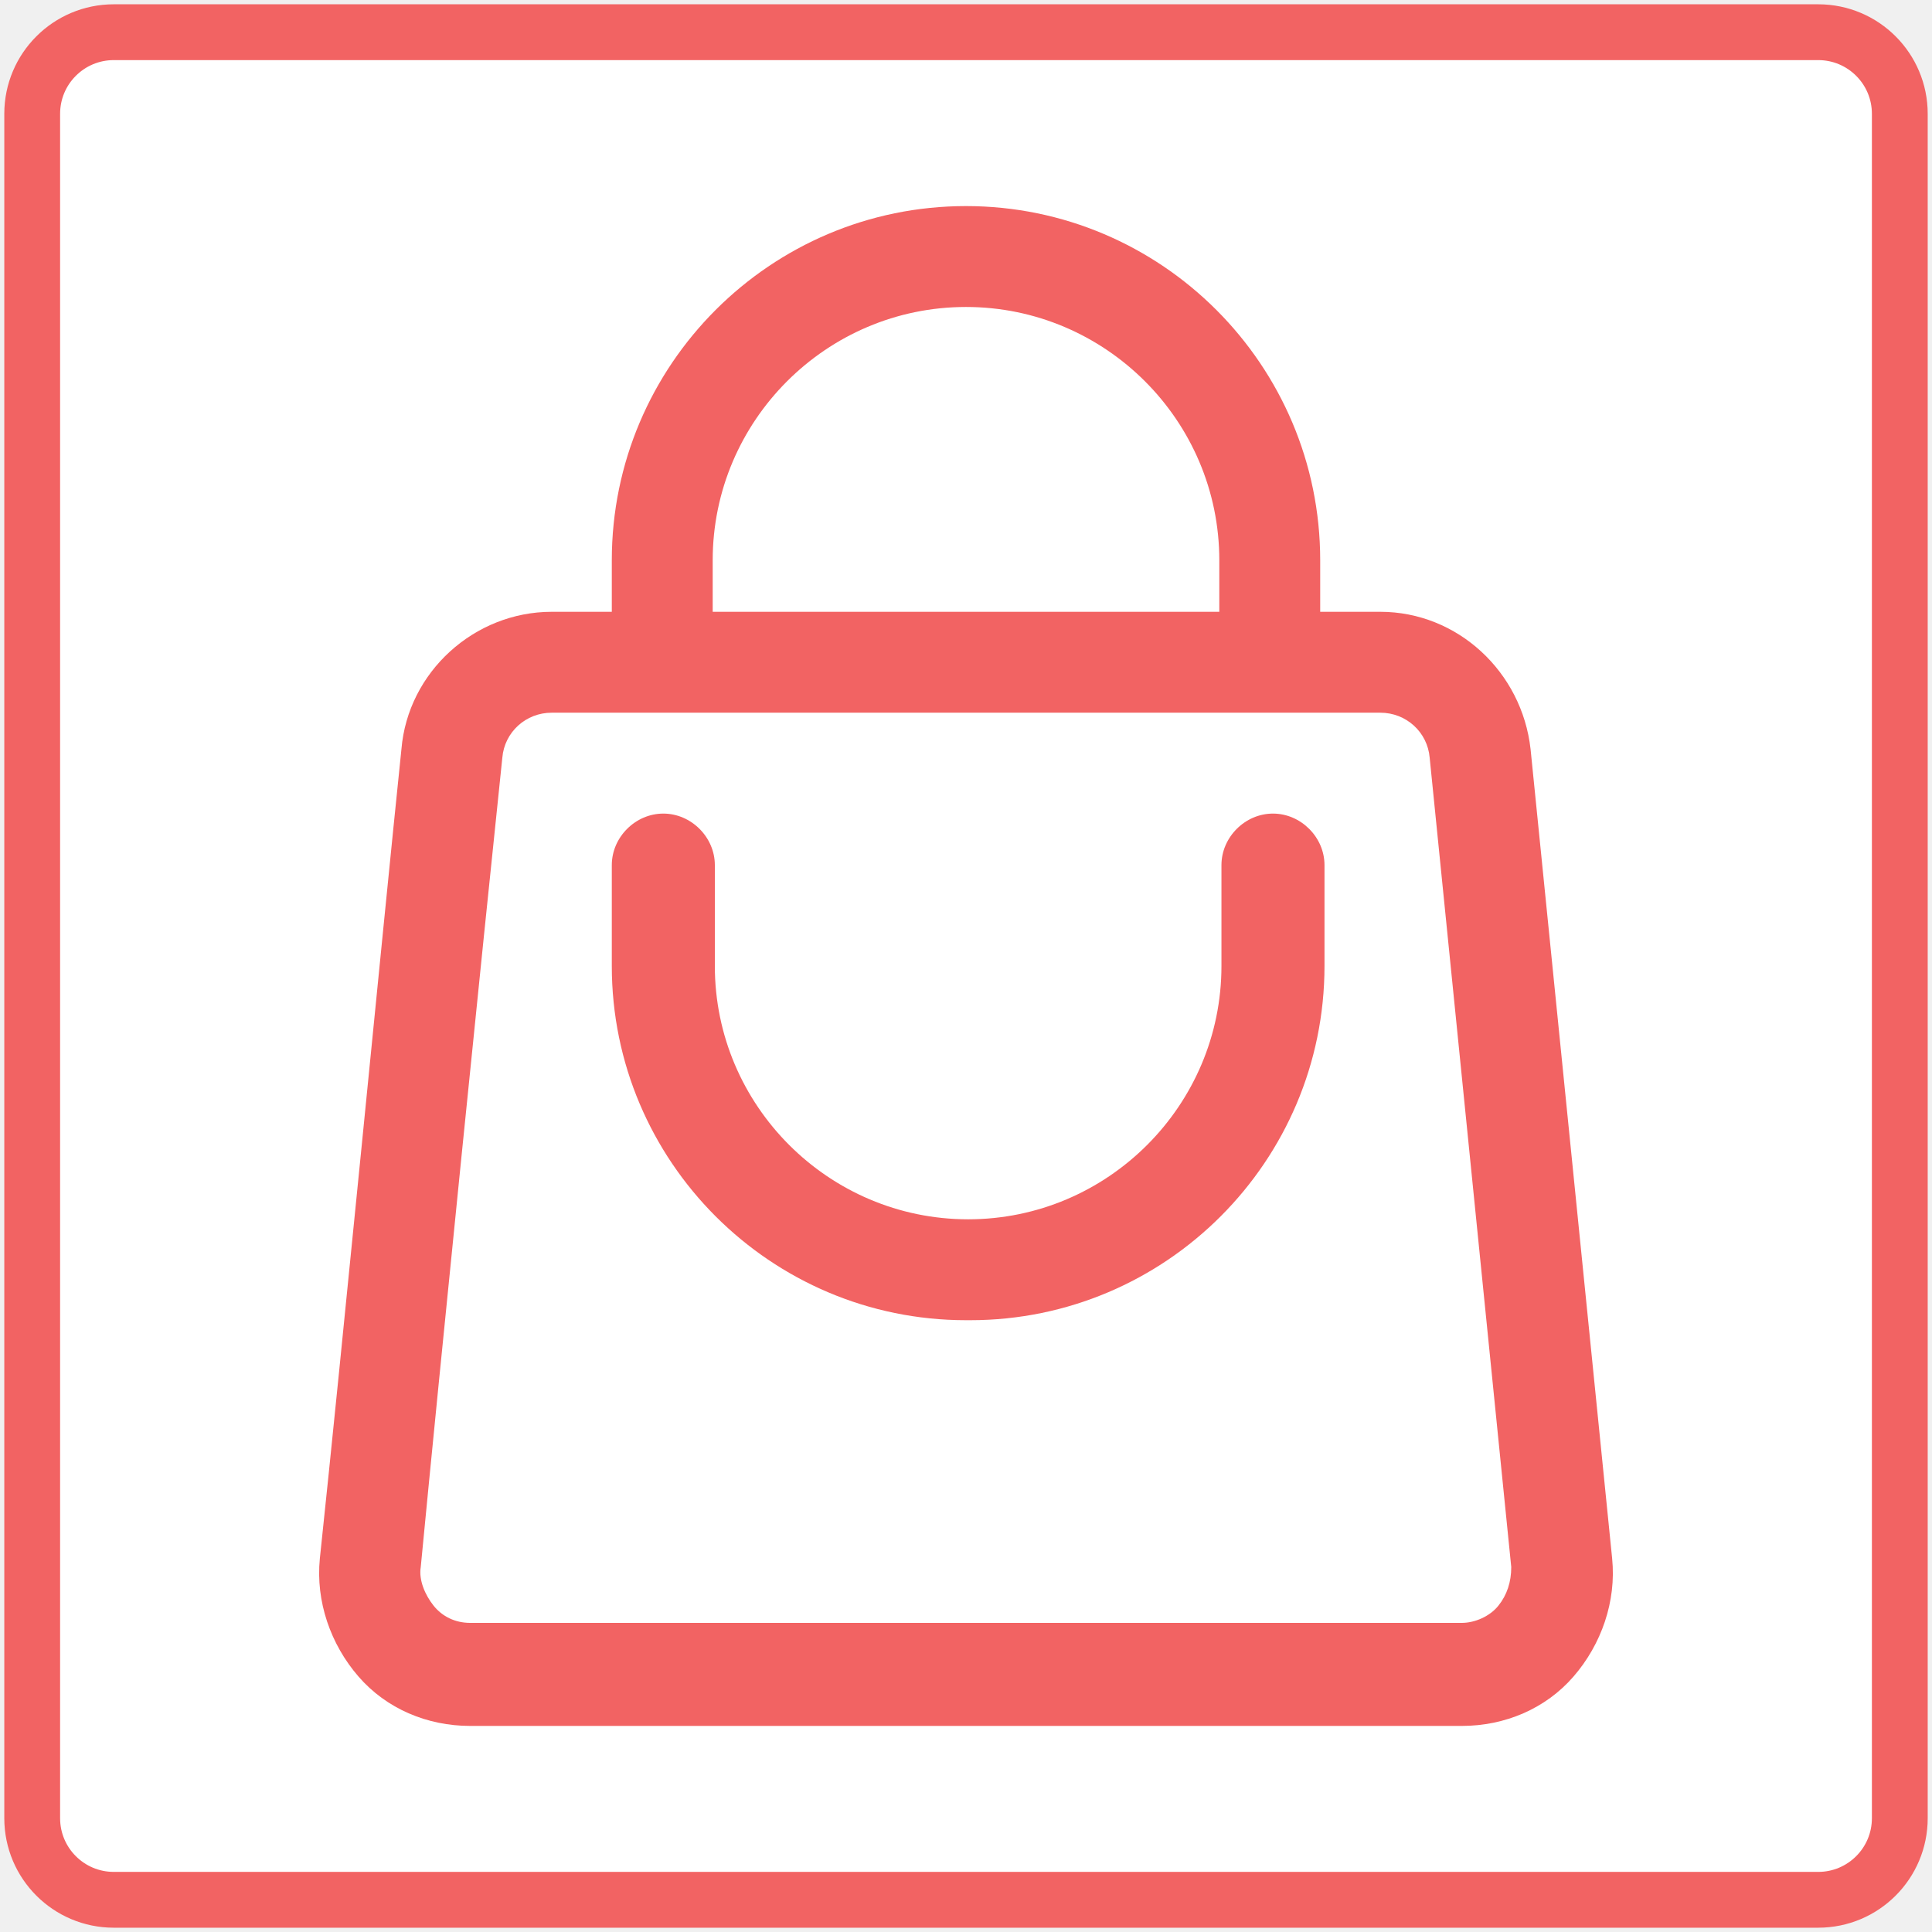
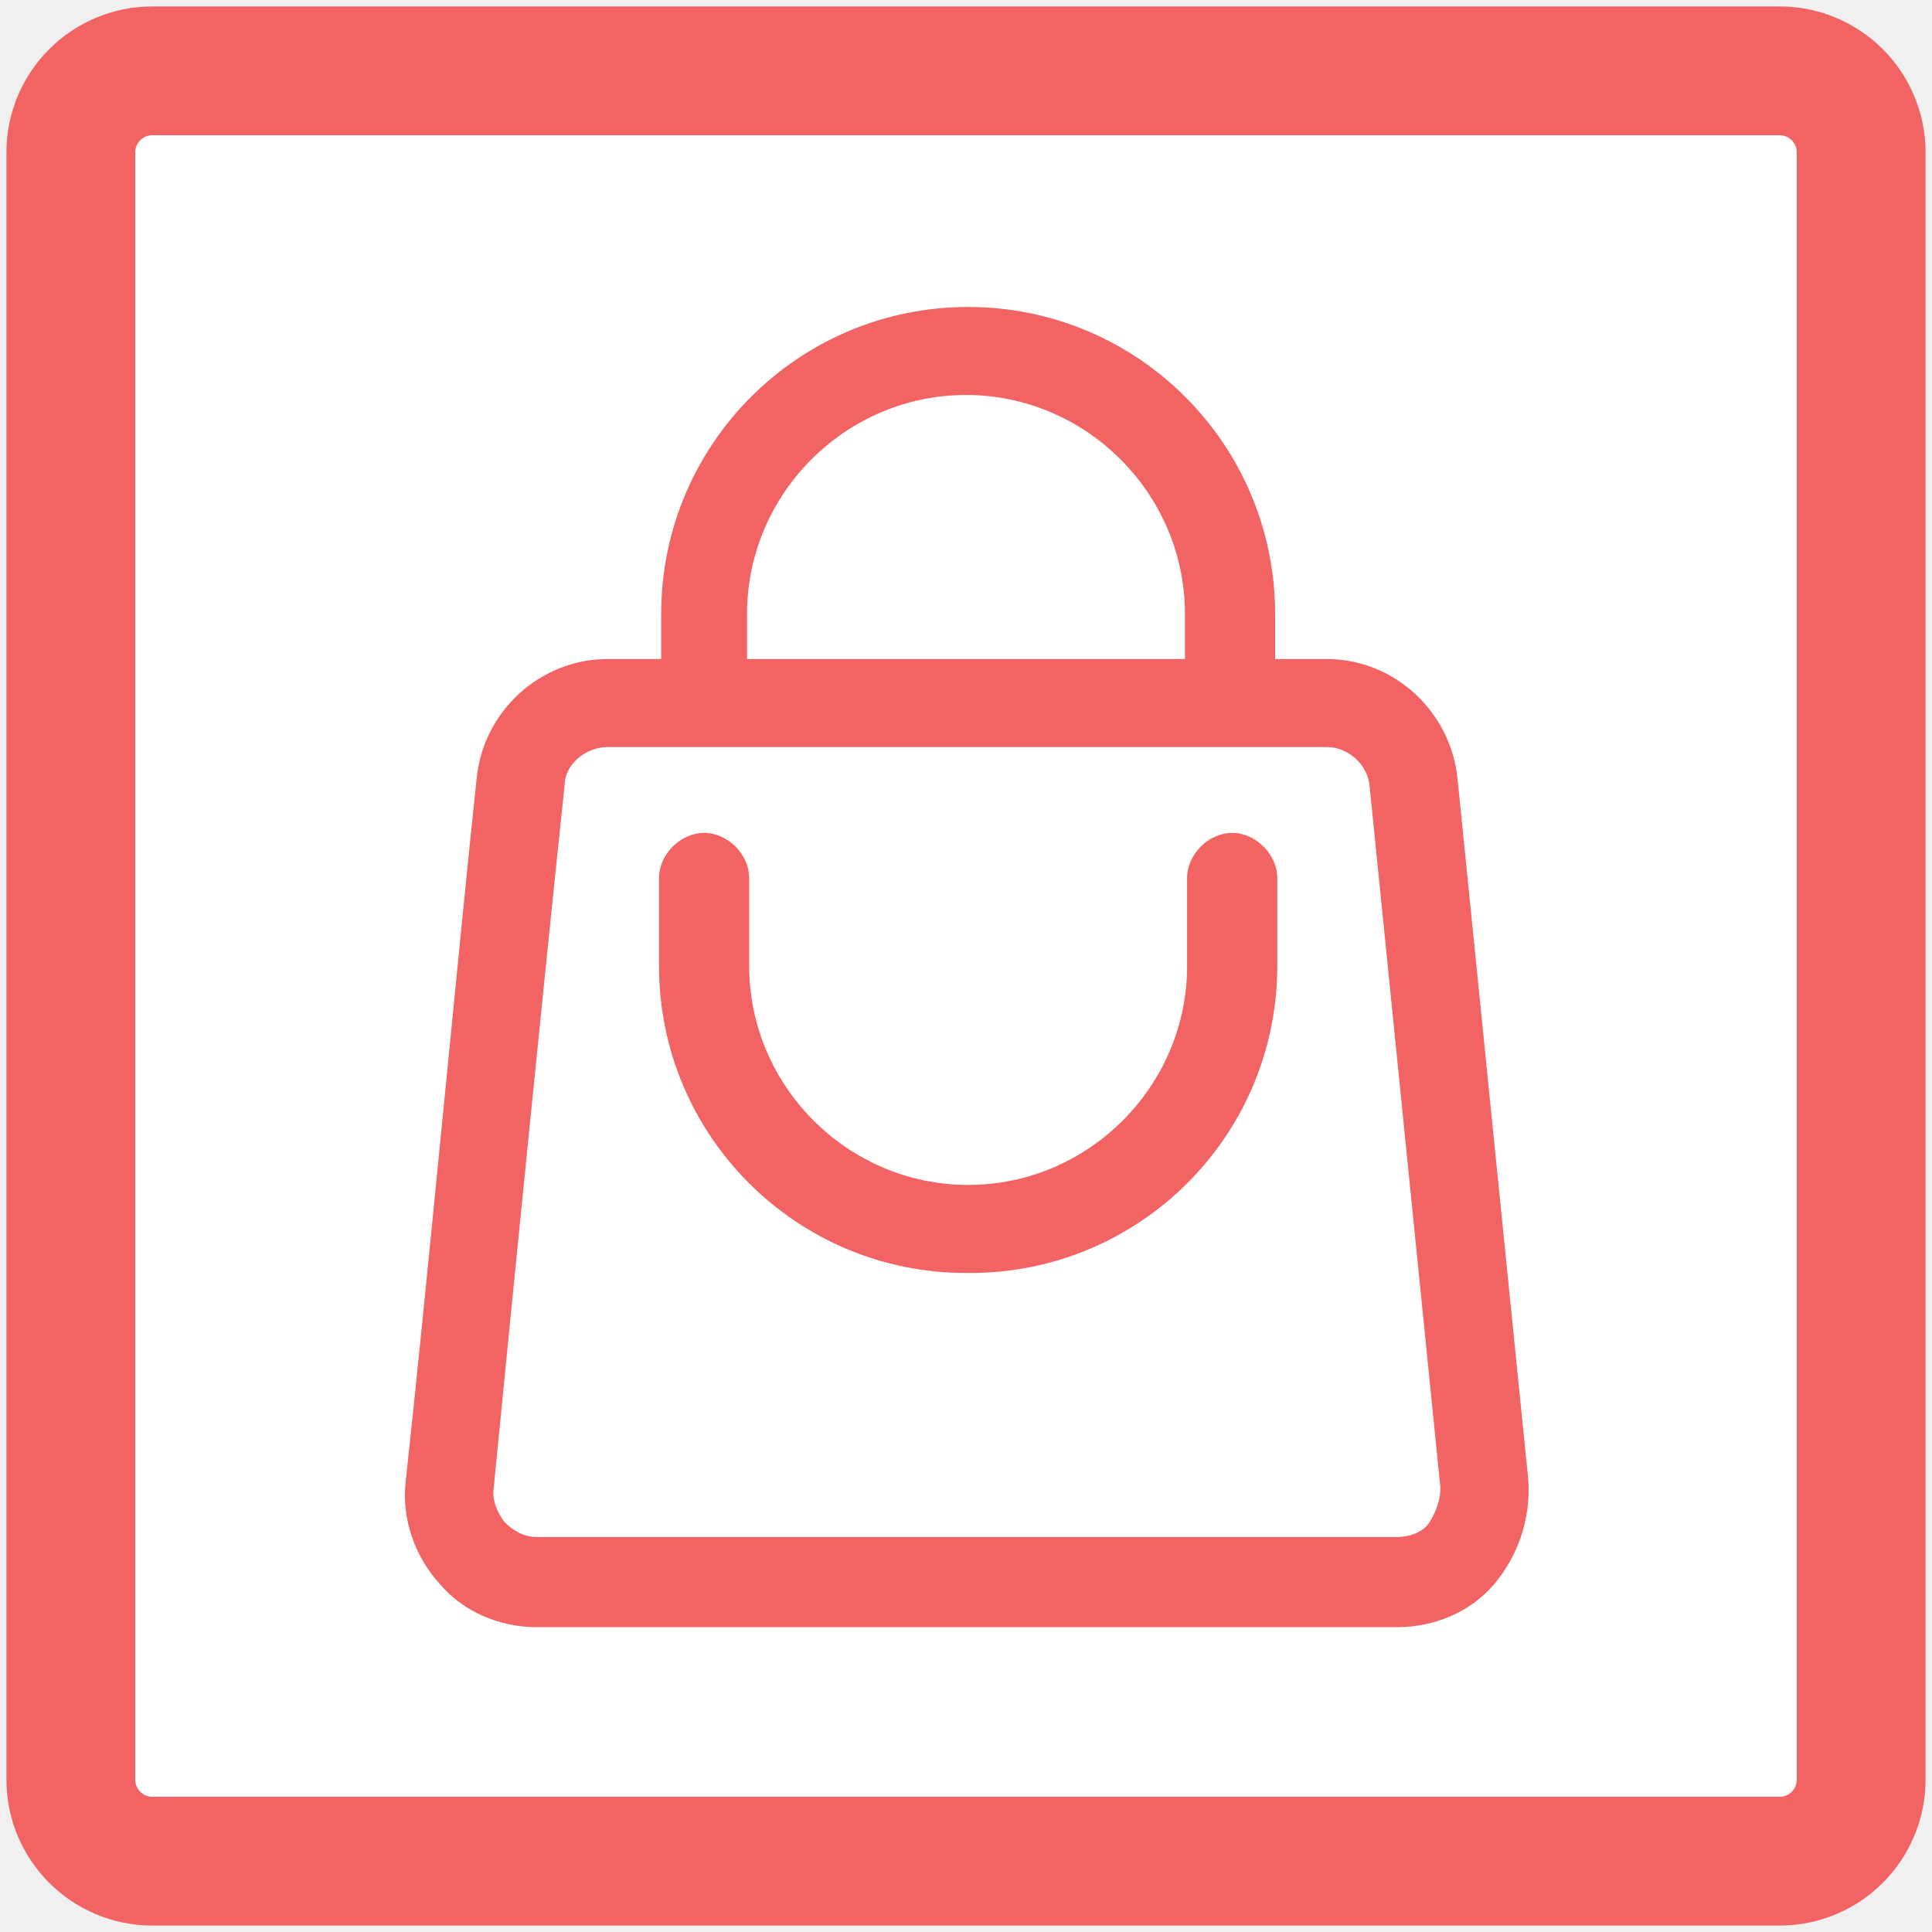
- <svg xmlns="http://www.w3.org/2000/svg" id="POI_x5F_Logo" version="1.1" viewBox="0 0 90 90">
+ <svg xmlns="http://www.w3.org/2000/svg" id="_图层_1" data-name="图层_1" version="1.1" viewBox="0 0 90 90">
  <defs>
    <style>
-       .st0 {
+       .st0, .st1 {
        stroke: #09d;
      }

-       .st0, .st1, .st2, .st3, .st4, .st5, .st6, .st7, .st8, .st9 {
+       .st0, .st1, .st2, .st3, .st4, .st5, .st6, .st7, .st8, .st9, .st10, .st11 {
        stroke-miterlimit: 10;
      }

-       .st0, .st2, .st3, .st4, .st6, .st7, .st8, .st9 {
+       .st0, .st3, .st4, .st5, .st7, .st8, .st9, .st11 {
        fill: none;
-         stroke-width: 2.6px;
+         stroke-width: 6px;
      }

      .st1 {
+         fill: #09d;
+         stroke-width: .5px;
+       }
+ 
+       .st2 {
        stroke: #fff;
        stroke-width: .4px;
      }

-       .st1, .st10 {
+       .st2, .st12 {
        fill-rule: evenodd;
      }

-       .st1, .st5 {
+       .st2, .st6 {
        fill: #ee9f3e;
      }

-       .st2 {
+       .st3 {
        stroke: #947262;
      }

-       .st3 {
+       .st4 {
        stroke: #f26363;
      }

-       .st10 {
+       .st12 {
        fill: #f26363;
      }

-       .st11 {
-         fill: #09d;
-       }
- 
-       .st4 {
+       .st5 {
        stroke: #008c72;
      }

-       .st12 {
+       .st13 {
        fill: #fff;
      }

-       .st5 {
+       .st6 {
        stroke-width: 1.6px;
      }

-       .st5, .st6 {
+       .st6, .st7 {
        stroke: #ee9f3e;
      }

-       .st13 {
+       .st14 {
        fill: #919151;
      }

-       .st14 {
+       .st15 {
        fill: #d93baf;
      }

-       .st15 {
+       .st16 {
        fill: #a7a7ad;
-       }
- 
-       .st7 {
-         stroke: #d93baf;
      }

      .st8 {
        stroke: #a7a7ad;
      }

      .st9 {
+         stroke: #d93baf;
+       }
+ 
+       .st10 {
+         stroke: #000;
+       }
+ 
+       .st11 {
        stroke: #919151;
      }

-       .st16 {
+       .st17 {
        fill: #008c72;
      }

-       .st17 {
+       .st18 {
        display: none;
      }

-       .st18 {
+       .st19 {
        fill: #947262;
      }
    </style>
  </defs>
-   <g id="Background">
-     <rect class="st12" x="1.5" y="1.5" width="87" height="87" rx="3.8" ry="3.8" />
-   </g>
-   <g id="Water" class="st17">
-     <rect class="st0" x="1.5" y="1.5" width="87" height="87" rx="3.8" ry="3.8" />
-     <g>
-       <path class="st11" d="M45,59.3c8.6,0,15.7-7,15.7-15.7s-12.4-28.2-13.8-30.4l-1.9-2.8-1.9,2.8c-1.4,2.1-13.8,21-13.8,30.4s7,15.7,15.7,15.7ZM45,18.7c4.3,6.8,11.2,19.2,11.2,25s-5,11.2-11.2,11.2-11.2-5-11.2-11.2,6.9-18.1,11.2-25Z" />
-       <path class="st11" d="M71.3,64.1c-2.2-1.2-4.7-2.5-9.5-2.5s-7.3,1.3-9.5,2.5c-2,1.1-3.7,2-7.3,2s-5.4-.9-7.3-2c-2.2-1.2-4.7-2.5-9.5-2.5s-7.3,1.3-9.5,2.5c-2,1.1-3.7,2-7.3,2v4.5c4.8,0,7.3-1.3,9.5-2.5,2-1.1,3.7-2,7.3-2s5.4.9,7.3,2c2.2,1.2,4.7,2.5,9.5,2.5s7.3-1.3,9.5-2.5c2-1.1,3.7-2,7.3-2s5.4.9,7.3,2c2.2,1.2,4.7,2.5,9.5,2.5v-4.5c-3.6,0-5.4-.9-7.3-2Z" />
-       <path class="st11" d="M61.8,70.5c-4.8,0-7.3,1.3-9.5,2.5-2,1.1-3.7,2-7.3,2s-5.4-.9-7.3-2c-2.2-1.2-4.7-2.5-9.5-2.5s-7.3,1.3-9.5,2.5c-2,1.1-3.7,2-7.3,2v4.5c4.8,0,7.3-1.3,9.5-2.5,2-1.1,3.7-2,7.3-2s5.4.9,7.3,2c2.2,1.2,4.7,2.5,9.5,2.5s7.3-1.3,9.5-2.5c2-1.1,3.7-2,7.3-2s5.4.9,7.3,2c2.2,1.2,4.7,2.5,9.5,2.5v-4.5c-3.6,0-5.4-.9-7.3-2-2.2-1.2-4.7-2.5-9.5-2.5Z" />
+   <g id="POI_x5F_Logo">
+     <g id="Background">
+       <rect class="st13" x="1.5" y="1.5" width="87" height="87" rx="3.8" ry="3.8" />
+     </g>
+     <g id="Water" class="st18">
+       <rect class="st0" x="3.3" y="3.3" width="83.4" height="83.4" rx="3.8" ry="3.8" />
+       <g>
+         <path class="st1" d="M45,57.5c7.5,0,13.7-6.1,13.7-13.7s-10.8-24.6-12-26.5l-1.7-2.4-1.7,2.4c-1.2,1.8-12,18.3-12,26.5s6.1,13.7,13.7,13.7ZM45,22.1c3.7,5.9,9.8,16.7,9.8,21.8s-4.4,9.8-9.8,9.8-9.8-4.4-9.8-9.8,6-15.8,9.8-21.8Z" />
+         <path class="st1" d="M67.9,61.7c-1.9-1-4.1-2.2-8.3-2.2s-6.4,1.1-8.3,2.2c-1.7,1-3.2,1.7-6.4,1.7s-4.7-.8-6.4-1.7c-1.9-1-4.1-2.2-8.3-2.2s-6.4,1.1-8.3,2.2c-1.7,1-3.2,1.7-6.4,1.7v3.9c4.2,0,6.4-1.1,8.3-2.2,1.7-1,3.2-1.7,6.4-1.7s4.7.8,6.4,1.7c1.9,1,4.1,2.2,8.3,2.2s6.4-1.1,8.3-2.2c1.7-1,3.2-1.7,6.4-1.7s4.7.8,6.4,1.7c1.9,1,4.1,2.2,8.3,2.2v-3.9c-3.1,0-4.7-.8-6.4-1.7Z" />
+         <path class="st1" d="M59.6,67.3c-4.2,0-6.4,1.1-8.3,2.2-1.7,1-3.2,1.7-6.4,1.7s-4.7-.8-6.4-1.7c-1.9-1-4.1-2.2-8.3-2.2s-6.4,1.1-8.3,2.2c-1.7,1-3.2,1.7-6.4,1.7v3.9c4.2,0,6.4-1.1,8.3-2.2,1.7-1,3.2-1.7,6.4-1.7s4.7.8,6.4,1.7c1.9,1,4.1,2.2,8.3,2.2s6.4-1.1,8.3-2.2c1.7-1,3.2-1.7,6.4-1.7s4.7.8,6.4,1.7c1.9,1,4.1,2.2,8.3,2.2v-3.9c-3.1,0-4.7-.8-6.4-1.7-1.9-1-4.1-2.2-8.3-2.2Z" />
+       </g>
+     </g>
+     <g id="Transportation" class="st18">
+       <rect class="st7" x="3.3" y="3.3" width="83.4" height="83.4" rx="3.8" ry="3.8" />
+       <g>
+         <path class="st2" d="M64.6,47c-.3,0-.9,0-1.4.2-1.2.3-2.4.5-3.4,1.1-1,.5-1.7,1.4-2.3,2.9-.2.5,0,1,0,1.3s.3.3.5.2l7.1-1.5c.7-.2.8-.6.9-1.1,0-.7,0-1.6-.3-2.2-.3-.7-.7-.8-1.2-.8h0ZM64.6,45.1c.9,0,1.6.3,2.1.7s.8,1,1,1.5c.2.7.4,1.8.3,2.9,0,.5-.2,1.1-.6,1.7-.3.5-1,.9-1.7,1l-7.1,1.5c-1,.3-2.1-.3-2.5-1.1s-.5-1.8-.2-2.8c.6-1.8,1.8-3.1,3.1-3.8,1.3-.8,2.7-1,3.9-1.3h0c.7,0,1.2-.2,1.7-.2h0Z" />
+         <path class="st2" d="M25.2,47c.3,0,.9,0,1.4.2,1.2.3,2.4.5,3.4,1.1,1,.5,1.7,1.4,2.3,2.9.2.5,0,1,0,1.3s-.3.3-.5.2l-7.1-1.5c-.7-.2-.8-.6-.9-1.1,0-.7,0-1.6.3-2.2.3-.7.7-.8,1.2-.8h0ZM25.2,45.1c-.9,0-1.6.3-2.1.7s-.8,1-1,1.5c-.2.7-.4,1.8-.3,2.9,0,.5.2,1.1.6,1.7.3.5,1,.9,1.7,1l7.1,1.5c1,.3,2.1-.3,2.5-1.1s.5-1.8.2-2.8c-.6-1.8-1.8-3.1-3.1-3.8-1.3-.8-2.7-1-3.9-1.3h0c-.7,0-1.2-.2-1.7-.2h0Z" />
+         <path class="st2" d="M44.9,26.3c3.4,0,6.6,0,10.3.7.6,0,1,.6,1.4,1.3,1.3,2.4,2.2,5.1,3,7.8-3.5.3-9.5,1-14.6,1s-11.2-.6-14.6-1c.8-2.7,1.7-5.4,3-7.8.3-.7.8-1.1,1.4-1.3,3.1-.7,6.7-.7,10.3-.7h-.2ZM34.3,25.3c-1.3.3-2.1,1.3-2.5,2.2-1.6,2.9-2.6,5.9-3.5,9.2-.2.5.2,1,.7,1.1,3.2.3,10.3,1,15.9,1s12.7-.7,15.9-1c.5,0,.9-.6.7-1.1-1-3.2-1.8-6.4-3.5-9.2-.7-1.1-1.5-2-2.5-2.2-3.8-.7-7.1-.7-10.7-.7s-7.1,0-10.5.7Z" />
+         <path class="st6" d="M62.3,64h6.1v3.3c0,.5-.3.9-.6.9h-4.9c-.3,0-.6-.3-.6-.9,0,0,0-3.3,0-3.3ZM21.5,64h6.1v3.3c0,.5-.3.9-.6.9h-4.9c-.3,0-.6-.3-.6-.9v-3.3ZM44.9,21.8c3.7,0,7.3,0,10.9.3,3.5.4,5,2,6.2,5,1.4,3.3,2.8,7.1,4.2,10.6.2.4.6.7,1,.7h3.7c.9,0,1,.3,1,1,0,1.5-.4,2.6-2.2,3.7-.5.3-.7,1-.4,1.5l.5,1c.7,1.4,1.1,2.9,1.1,4.1v9.1c0,.8-.3,1.7-.6,2.4-.3.6-.7.8-.9.8H20.3c-.2,0-.5-.2-.9-.8-.3-.6-.6-1.6-.6-2.4v-9.1c0-1.1.4-2.6,1.1-4.1l.5-1c.3-.5,0-1.1-.4-1.5-1.7-1-2.3-2.2-2.2-3.7,0-.9.4-1,1-1h3.7c.4,0,.9-.3,1-.7,1.5-3.5,2.8-7.2,4.2-10.6,1.2-3,2.7-4.5,6.2-5,3.6-.4,7.1-.3,10.9-.3h0ZM44.9,19.5c-3.7,0-7.4,0-11.2.4-4.2.5-6.5,3-7.9,6.3-1.4,3.2-2.6,6.7-3.9,9.9h-2.9c-1,0-1.8.3-2.4.9-.6.6-.9,1.5-.9,2.4,0,1.7.9,3.5,2.5,4.8-.8,1.7-1.6,3.8-1.6,5.5v9.1c0,2.3.8,3.7,2.6,4.6v4.1c0,1.6,1.2,3.1,2.9,3.1h4.9c1.7,0,2.9-1.5,2.9-3.1v-3.3h30.2v3.3c0,1.6,1.2,3.1,2.8,3.1h4.9c1.7,0,2.9-1.5,2.9-3.1v-4.1c1.9-.9,2.6-2.7,2.6-4.6v-9.1c0-2.1-.7-3.7-1.6-5.5,1.6-1.3,2.5-3.1,2.5-4.8s-.3-1.7-.9-2.4-1.5-.9-2.4-.9h-3c-1.3-3.2-2.6-6.7-3.9-9.9-1.4-3.3-3.7-5.8-8-6.3-3.7-.4-7.4-.4-11.2-.4h.1Z" />
+         <path class="st2" d="M40.4,55h9.1c.8,0,1.3.6,1.3,1.3s-.6,1.3-1.3,1.3h-9.1c-.8,0-1.3-.6-1.3-1.3s.6-1.3,1.3-1.3ZM40.4,53.1c-1.7,0-3.2,1.5-3.2,3.2s1.5,3.2,3.2,3.2h9.1c1.7,0,3.2-1.5,3.2-3.2s-1.5-3.2-3.2-3.2h-9.1Z" />
+       </g>
+     </g>
+     <g id="Tourism" class="st18">
+       <rect class="st5" x="3.3" y="3.3" width="83.4" height="83.4" rx="3.8" ry="3.8" />
+       <path class="st17" d="M45,16c-16,0-29,13-29,29s13,29,29,29,29-12.8,29-29-12.9-29-29-29ZM45,20.1c7.3,0,13.9,3.2,18.4,8.3h0l-5,3.3c-.5.4-.8.9-.9,1.5l-1.1,8.3v.3l-3.3,6.8c-.4.6-1.5.4-1.5-.3l-.9-8.3c0-.4-.2-.7-.4-1l-3.2-4.9c-.2-.3-.2-.7,0-1l2.1-2.7c.4-.5.5-1.1.4-1.8-.2-.6-.6-1.1-1.1-1.4l-11.2-5.1-.2-.6c2.5-.9,5.2-1.3,7.9-1.3h0ZM48,62.6l-1.2,4.9c-.2.9,0,1.8.9,2.2h0c-.9,0-1.8.2-2.6.2-9.1,0-17.2-5-21.4-12.5h0l2.7-2.4c.4-.3.8-.4,1.2-.2l7.6,3.8c.4.2.8.3,1.2.2l7.6-1.2c.4,0,.8,0,1.1.4l2.7,3.6c.2.3.3.6.2,1ZM53.1,68.4h0l-.2-.2-1.8-1.2.9-3.4c.4-1.5,0-3.2-.9-4.4l-2.7-3.6c-1.1-1.6-3.2-2.4-5.1-2l-6.9,1.1-7-3.5c-1.8-1-4.1-.7-5.8.7l-1.8,1.6c-1-2.6-1.5-5.5-1.5-8.5,0-9.4,5.3-17.7,13.1-21.9l.3,1c.2.6.6,1.1,1.1,1.4l9.7,4.4-.5.7c-1.2,1.7-1.3,4-.2,5.7l3,4.5.8,7.8c.3,2.5,2.4,4.5,4.9,4.5s3.6-1.1,4.4-2.7l3.3-6.8c.3-.5.4-1.1.4-1.6l.9-7.4,4.4-3c2.5,3.9,3.9,8.4,3.9,13.3,0,10.8-7,20-16.7,23.4h0Z" />
+     </g>
+     <g id="Service" class="st18">
+       <rect class="st11" x="3.3" y="3.3" width="83.4" height="83.4" rx="3.8" ry="3.8" />
+       <path class="st14" d="M67.9,45.8h0c1,0,1.7.8,1.7,1.7v9.2c0,1-.8,1.7-1.7,1.7h-7v-12.6s7,0,7,0ZM28.8,45.8v12.6h-7c-1,0-1.7-.8-1.7-1.7v-9.2c0-1,.8-1.7,1.7-1.7h7ZM44.9,16.6h0c-12.6,0-22.8,10.2-22.8,22.8v2.4h-.3c-3.1,0-5.7,2.6-5.7,5.7v9.2c0,3.1,2.5,5.7,5.7,5.7h9.1c.5,0,1-.2,1.4-.6.3-.3.6-.9.6-1.4v-16.6c0-.5-.2-1-.6-1.5-.3-.3-.9-.6-1.4-.6h-4.7v-2.4c0-10.4,8.4-18.8,18.8-18.8s18.8,8.4,18.8,18.8v2.4h-4.7c-.5,0-1,.2-1.4.6-.3.3-.6.9-.6,1.5v16.6c0,.5.2,1,.6,1.4.3.3.9.6,1.5.6h2.3c-1,1.6-2.2,2.9-3.8,3.6-1,.5-2.3,1-3.8,1.2-.6-.5-1.3-.8-2.1-.8s-.2,0-.3,0l-5.1.4c-1.8.2-3.2,1.7-3,3.6.2,1.7,1.6,3,3.3,3s.2,0,.3,0l5.1-.4c1.2,0,2.3-.9,2.7-1.9h0c1.7-.3,3.4-.9,4.8-1.6,3.5-1.7,5.3-4.8,6.8-7.3h2c3.1,0,5.7-2.6,5.7-5.7v-9.2c0-3.1-2.5-5.7-5.7-5.7h-.3v-2.4c0-12.6-10.2-22.8-22.8-22.8h-.3v.2Z" />
+     </g>
+     <g id="Restroom" class="st18">
+       <rect class="st8" x="3.3" y="3.3" width="83.4" height="83.4" rx="3.8" ry="3.8" />
+       <g>
+         <path class="st16" d="M30.4,36.1c4.7,0,8.5-3.8,8.5-8.5s-3.8-8.5-8.5-8.5-8.5,3.8-8.5,8.5,3.8,8.5,8.5,8.5ZM30.4,22.8c2.7,0,4.8,2.2,4.8,4.9s-2.1,4.9-4.8,4.9-4.8-2.1-4.8-4.9,2.1-4.9,4.8-4.9Z" />
+         <path class="st16" d="M43.1,38.4h-25.4c-.6,0-1.2.4-1.5.8-.4.5-.4,1.2-.2,1.8l12.7,28.8c.3.6,1,1.1,1.7,1.1s1.4-.4,1.7-1.1l12.7-28.8c.3-.5.2-1.2-.2-1.8s-.9-.8-1.5-.8h0ZM30.4,64.6l-9.9-22.6h19.8l-9.9,22.6Z" />
+         <path class="st16" d="M59.6,36.1c4.7,0,8.5-3.8,8.5-8.5s-3.8-8.5-8.5-8.5-8.5,3.8-8.5,8.5,3.8,8.5,8.5,8.5ZM59.6,22.8c2.7,0,4.8,2.2,4.8,4.9s-2.1,4.9-4.8,4.9-4.8-2.1-4.8-4.9,2.1-4.9,4.8-4.9Z" />
+         <path class="st16" d="M74.1,68.4l-12.7-28.8c-.3-.6-1-1.1-1.7-1.1s-1.4.4-1.7,1.1l-12.7,28.8c-.3.5-.2,1.2.2,1.8s.9.8,1.5.8h25.4c.6,0,1.2-.4,1.5-.8.4-.5.4-1.2.2-1.8h0ZM49.7,67.2l9.9-22.6,9.9,22.6h-19.8Z" />
+       </g>
+     </g>
+     <g id="Recreation" class="st18">
+       <rect class="st9" x="3.3" y="3.3" width="83.4" height="83.4" rx="3.8" ry="3.8" />
+       <path class="st15" d="M57.5,22.5l-2.6,1.2h-18.3l-.5-1.1h-3.4l-19.5,43.2v.2l3.4,1.6,1.5-3.3h32.4l1.5,3.3,3.5-1.6-.8-1.8h17.3l1.5,3.3,3.5-1.6-19.5-43.5h0ZM48.7,60.3h-12.5v-27.8l12.5,27.8ZM70.3,60.3h-17.3l-14.7-32.7h17.3l14.7,32.7ZM32.4,32.5v27.8h-12.5l12.5-27.8Z" />
+     </g>
+     <g id="Mountain" class="st18">
+       <rect class="st3" x="3.3" y="3.3" width="83.4" height="83.4" rx="3.8" ry="3.8" />
+       <path class="st19" d="M77,70.3h0l-16.4-28.1c-.3-.5-.8-.8-1.5-.8h0c-.5,0-1.2.3-1.5.8l-3,5.2-7.9-14.2v-3.9h8.4c.5,0,.8-.2,1.2-.5.3-.3.5-.7.5-1.2v-8.7c0-.5-.2-.9-.5-1.2s-.7-.5-1.2-.5h-10.2c-.9,0-1.6.7-1.6,1.6v14.3l-7.9,14.2-2.8-4.9h0l-.2-.4c-.3-.5-.8-.8-1.5-.8h0c-.5,0-1.2.3-1.5.8l-16.4,28c-.3.5-.3,1.2,0,1.6.3.5.8.8,1.5.8h60.8c.5,0,1.1-.3,1.4-.7s.4-1.1,0-1.6h.2v.2ZM33.7,50.8l-10.4,18.6h-5.7l13.5-23.1s2.6,4.5,2.6,4.5ZM63.1,69.4H27.2l18-32.2,18,32.2h-.1ZM72.6,69.4h-5.7l-10.4-18.6,2.6-4.5,13.5,23.1ZM46.8,26v-5.3h6.8v5.3h-6.8Z" />
+     </g>
+     <g id="Commerce">
+       <rect class="st4" x="3.3" y="3.3" width="83.4" height="83.4" rx="3.8" ry="3.8" />
+       <g>
+         <path class="st12" d="M30.7,30.7h-2.4c-3.1,0-5.8,2.4-6.1,5.6-.8,7.5-2.4,24.5-3.3,32.7-.2,1.7.4,3.5,1.6,4.8,1.1,1.3,2.8,2,4.5,2h40.1c1.7,0,3.4-.7,4.5-2s1.7-3,1.6-4.8l-3.3-32.7c-.3-3.1-2.9-5.6-6.1-5.6h-2.4v-2.1c0-7.9-6.4-14.3-14.3-14.3s-14.3,6.4-14.3,14.3v2.1h0ZM28.3,34.8h33.5c1,0,1.9.8,2,1.8l3.3,32.7c0,.6-.2,1.1-.5,1.6s-1,.7-1.5.7H25c-.6,0-1.1-.3-1.5-.7-.3-.4-.6-1-.5-1.6.8-8.2,2.5-25.2,3.3-32.7,0-1,1-1.8,2-1.8ZM55.2,30.7v-2.1c0-5.6-4.6-10.2-10.2-10.2h0c-5.6,0-10.2,4.6-10.2,10.2v2.1h20.5,0Z" />
+         <path class="st12" d="M45,59.3c-7.9,0-14.3-6.4-14.3-14.3v-4.1c0-1.1,1-2.1,2.1-2.1s2.1,1,2.1,2.1v4.1c0,5.6,4.6,10.2,10.2,10.2h0c5.6,0,10.2-4.6,10.2-10.2v-4.1c0-1.1,1-2.1,2.1-2.1s2.1,1,2.1,2.1v4.1c0,7.9-6.4,14.3-14.3,14.3,0,0-.2,0-.2,0Z" />
+       </g>
    </g>
  </g>
-   <g id="Transportation" class="st17">
-     <rect class="st6" x="1.5" y="1.5" width="87" height="87" rx="3.8" ry="3.8" />
-     <g>
-       <path class="st1" d="M67.6,47.3c-.4,0-1,0-1.6.2-1.4.3-2.8.6-3.9,1.3-1.1.6-2,1.6-2.6,3.3-.2.6,0,1.2,0,1.5,0,.2.3.3.6.2l8.2-1.7c.8-.2.9-.7,1-1.3,0-.8,0-1.8-.3-2.5-.3-.8-.8-.9-1.4-.9h0ZM67.6,45.2c1,0,1.8.3,2.4.8s.9,1.1,1.1,1.7c.2.8.5,2.1.4,3.3,0,.6-.2,1.3-.7,1.9-.4.6-1.1,1-2,1.2l-8.2,1.7c-1.2.3-2.4-.3-2.9-1.3-.5-.9-.6-2.1-.2-3.2.7-2.1,2.1-3.6,3.5-4.4,1.5-.9,3.1-1.2,4.5-1.5h0c.8,0,1.4-.2,2-.2h0Z" />
-       <path class="st1" d="M22.4,47.3c.4,0,1,0,1.6.2,1.4.3,2.8.6,3.9,1.3,1.1.6,2,1.6,2.6,3.3.2.6.1,1.2,0,1.5-.1.2-.3.3-.6.2l-8.2-1.7c-.8-.2-.9-.7-1-1.3-.1-.8.1-1.8.3-2.5.3-.8.8-.9,1.4-.9h0ZM22.4,45.2c-1,0-1.8.3-2.4.8s-.9,1.1-1.1,1.7c-.2.8-.5,2.1-.4,3.3,0,.6.2,1.3.7,1.9.4.6,1.1,1,2,1.2l8.2,1.7c1.2.3,2.4-.3,2.9-1.3.5-.9.6-2.1.2-3.2-.7-2.1-2.1-3.6-3.5-4.4-1.5-.9-3.1-1.2-4.5-1.5h0c-.8,0-1.4-.2-2-.2h-.1Z" />
-       <path class="st1" d="M45,23.6c3.9,0,7.6,0,11.8.8.7.1,1.2.7,1.6,1.5,1.5,2.7,2.5,5.8,3.4,8.9-4,.4-10.9,1.1-16.8,1.1s-12.8-.7-16.8-1.1c.9-3.1,1.9-6.2,3.4-8.9.4-.8.9-1.3,1.6-1.5,3.6-.8,7.7-.8,11.8-.8ZM32.8,22.5c-1.5.3-2.4,1.5-2.9,2.5-1.8,3.3-3,6.8-4,10.5-.2.6.2,1.2.8,1.3,3.7.4,11.8,1.2,18.3,1.2s14.6-.8,18.3-1.2c.6,0,1-.7.8-1.3-1.1-3.7-2.1-7.3-4-10.5-.8-1.3-1.7-2.3-2.9-2.5-4.4-.8-8.2-.8-12.3-.8s-8.2,0-12.1.8Z" />
-       <path class="st5" d="M64.9,66.9h7v3.8c0,.6-.4,1-.7,1h-5.6c-.3,0-.7-.3-.7-1,0,0,0-3.8,0-3.8ZM18.1,66.9h7v3.8c0,.6-.4,1-.7,1h-5.6c-.3,0-.7-.3-.7-1,0,0,0-3.8,0-3.8ZM45,18.4c4.3,0,8.4,0,12.5.4,4,.5,5.7,2.3,7.1,5.7,1.6,3.8,3.2,8.1,4.8,12.2.2.5.7.8,1.2.8h4.2c1,0,1.2.4,1.2,1.1,0,1.7-.5,3-2.5,4.2-.6.3-.8,1.1-.5,1.7l.6,1.2c.8,1.6,1.3,3.3,1.3,4.7v10.4c0,.9-.3,1.9-.7,2.7-.4.7-.8.9-1,.9H16.8c-.2,0-.6-.2-1-.9-.4-.7-.7-1.8-.7-2.7v-10.4c0-1.3.5-3,1.3-4.7l.6-1.2c.3-.6,0-1.3-.5-1.7-2-1.1-2.6-2.5-2.5-4.2,0-1,.5-1.1,1.2-1.1h4.2c.5,0,1-.3,1.2-.8,1.7-4,3.2-8.3,4.8-12.2,1.4-3.4,3.1-5.2,7.1-5.7,4.1-.5,8.1-.4,12.5-.4ZM45,15.8c-4.3,0-8.5,0-12.8.5-4.8.6-7.5,3.4-9.1,7.2-1.6,3.7-3,7.7-4.5,11.4h-3.3c-1.1,0-2.1.3-2.8,1-.7.7-1,1.7-1,2.7,0,2,1,4,2.9,5.5-.9,2-1.8,4.4-1.8,6.3v10.4c.1,2.6.9,4.2,3,5.3v4.7c0,1.8,1.4,3.5,3.3,3.5h5.6c1.9,0,3.3-1.7,3.3-3.5v-3.8h34.7v3.8c0,1.8,1.4,3.5,3.2,3.5h5.6c1.9,0,3.3-1.7,3.3-3.5v-4.7c2.2-1,3-3.1,3-5.3v-10.4c0-2.4-.8-4.3-1.8-6.3,1.8-1.5,2.9-3.5,2.9-5.5s-.3-2-1-2.7-1.7-1-2.8-1h-3.4c-1.5-3.7-3-7.7-4.5-11.4-1.6-3.8-4.3-6.6-9.2-7.2-4.3-.5-8.5-.5-12.8-.5h0Z" />
-       <path class="st1" d="M39.8,56.5h10.4c.9,0,1.5.7,1.5,1.5s-.7,1.5-1.5,1.5h-10.4c-.9,0-1.5-.7-1.5-1.5s.7-1.5,1.5-1.5ZM39.8,54.4c-2,0-3.7,1.7-3.7,3.7s1.7,3.7,3.7,3.7h10.4c2,0,3.7-1.7,3.7-3.7s-1.7-3.7-3.7-3.7c0,0-10.4,0-10.4,0Z" />
-     </g>
-   </g>
-   <g id="Tourism" class="st17">
-     <rect class="st4" x="1.5" y="1.5" width="87" height="87" rx="3.8" ry="3.8" />
-     <path class="st16" d="M45,12c-18.2,0-33,14.8-33,33s14.8,33,33,33,33-14.6,33-33S63.3,12,45,12ZM45,16.7c8.3,0,15.8,3.6,21,9.4h0l-5.7,3.8c-.6.4-.9,1-1,1.7l-1.2,9.4v.3l-3.8,7.7c-.4.7-1.7.5-1.7-.3l-1-9.5c0-.4-.2-.8-.4-1.1l-3.7-5.6c-.2-.3-.2-.8,0-1.1l2.4-3.1c.4-.6.6-1.3.4-2-.2-.7-.7-1.3-1.3-1.6l-12.7-5.8-.2-.7c2.8-1,5.9-1.5,9-1.5h0ZM48.4,65l-1.4,5.6c-.2,1,0,2,1,2.5h0c-1,0-2,.2-3,.2-10.4,0-19.6-5.7-24.4-14.2h0l3.1-2.7c.4-.3.9-.4,1.4-.2l8.7,4.3c.4.2.9.3,1.4.2l8.7-1.4c.5,0,.9,0,1.2.5l3.1,4.1c.2.3.3.7.2,1.1ZM54.2,71.7h0l-.2-.2-2.1-1.4,1-3.9c.4-1.7,0-3.6-1-5l-3.1-4.1c-1.3-1.8-3.6-2.7-5.8-2.3l-7.9,1.3-8-4c-2.1-1.1-4.7-.8-6.6.8l-2.1,1.8c-1.1-3-1.7-6.3-1.7-9.7,0-10.7,6-20.1,14.9-24.9l.3,1.1c.2.7.7,1.3,1.3,1.6l11.1,5-.6.8c-1.4,1.9-1.5,4.5-.2,6.5l3.4,5.1.9,8.9c.3,2.9,2.7,5.1,5.6,5.1s4.1-1.2,5-3.1l3.8-7.7c.3-.6.5-1.2.5-1.8l1-8.4,5-3.4c2.8,4.4,4.4,9.6,4.4,15.1,0,12.3-8,22.8-19,26.7h0Z" />
-   </g>
-   <g id="Service" class="st17">
-     <rect class="st9" x="1.5" y="1.5" width="87" height="87" rx="3.8" ry="3.8" />
-     <path class="st13" d="M71.6,45.8h0c1.1,0,2,.9,2,2v10.6c0,1.1-.9,2-2,2h-8.1v-14.6s8.1,0,8.1,0ZM26.4,45.8v14.6h-8.1c-1.1,0-2-.9-2-2v-10.6c0-1.1.9-2,2-2,0,0,8.1,0,8.1,0ZM45,12.1h0c-14.5,0-26.3,11.8-26.3,26.3v2.8h-.4c-3.6,0-6.6,3-6.6,6.6v10.6c0,3.6,2.9,6.6,6.6,6.6h10.5c.6,0,1.2-.2,1.6-.7.4-.4.7-1,.7-1.6v-19.2c0-.6-.2-1.2-.7-1.7-.4-.4-1-.7-1.6-.7h-5.4v-2.8c0-12,9.7-21.7,21.7-21.7s21.7,9.7,21.7,21.7v2.8h-5.4c-.6,0-1.2.2-1.6.7-.4.4-.7,1-.7,1.7v19.2c0,.6.2,1.2.7,1.6.4.4,1,.7,1.7.7h2.7c-1.2,1.8-2.5,3.3-4.4,4.2-1.2.6-2.7,1.1-4.4,1.4-.7-.6-1.5-.9-2.4-.9s-.2,0-.3,0l-5.9.5c-2.1.2-3.7,2-3.5,4.1.2,2,1.8,3.5,3.8,3.5s.2,0,.3,0l5.9-.5c1.4,0,2.6-1,3.1-2.2h0c2-.4,3.9-1,5.5-1.8,4-2,6.1-5.5,7.8-8.4h2.3c3.6,0,6.6-3,6.6-6.6v-10.6c0-3.6-2.9-6.6-6.6-6.6h-.4v-2.8c0-14.5-11.8-26.3-26.3-26.3h-.3Z" />
-   </g>
-   <g id="Restroom" class="st17">
-     <rect class="st8" x="1.5" y="1.5" width="87" height="87" rx="3.8" ry="3.8" />
-     <g>
-       <path class="st15" d="M28.5,34.9c5.3,0,9.6-4.3,9.6-9.6s-4.3-9.6-9.6-9.6-9.6,4.3-9.6,9.6,4.3,9.6,9.6,9.6ZM28.5,19.9c3,0,5.4,2.5,5.4,5.5s-2.4,5.5-5.4,5.5-5.4-2.4-5.4-5.5,2.4-5.5,5.4-5.5Z" />
-       <path class="st15" d="M42.8,37.5H14.1c-.7,0-1.3.4-1.7.9-.4.6-.4,1.3-.2,2l14.4,32.6c.3.7,1.1,1.2,1.9,1.2s1.6-.5,1.9-1.2l14.4-32.6c.3-.6.2-1.4-.2-2s-1-.9-1.7-.9h0ZM28.5,67.1l-11.2-25.5h22.4s-11.2,25.5-11.2,25.5Z" />
-       <path class="st15" d="M61.5,34.9c5.3,0,9.6-4.3,9.6-9.6s-4.3-9.6-9.6-9.6-9.6,4.3-9.6,9.6,4.3,9.6,9.6,9.6ZM61.5,19.9c3,0,5.4,2.5,5.4,5.5s-2.4,5.5-5.4,5.5-5.4-2.4-5.4-5.5,2.4-5.5,5.4-5.5Z" />
-       <path class="st15" d="M77.8,71.4l-14.4-32.6c-.3-.7-1.1-1.2-1.9-1.2s-1.6.5-1.9,1.2l-14.4,32.6c-.3.6-.2,1.4.2,2s1,.9,1.7.9h28.7c.7,0,1.3-.4,1.7-.9.4-.6.4-1.3.2-2h.1ZM50.3,70.1l11.2-25.5,11.2,25.5s-22.4,0-22.4,0Z" />
-     </g>
-   </g>
-   <g id="Recreation" class="st17">
-     <rect class="st7" x="1.5" y="1.5" width="87" height="87" rx="3.8" ry="3.8" />
-     <path class="st14" d="M59.1,19.4l-3,1.4h-20.8l-.6-1.3h-3.9l-22.1,49.1v.2l3.9,1.8,1.7-3.8h36.8l1.7,3.8,4-1.8-.9-2h19.6l1.7,3.8,4-1.8-22.2-49.4h.1ZM49.2,62.4h-14.2v-31.6l14.2,31.6ZM73.7,62.4h-19.6l-16.7-37.2h19.6l16.7,37.2ZM30.6,30.8v31.6h-14.2s14.2-31.6,14.2-31.6Z" />
-   </g>
-   <g id="Mountain" class="st17">
-     <rect class="st2" x="1.5" y="1.5" width="87" height="87" rx="3.8" ry="3.8" />
-     <path class="st18" d="M79.8,72.6h0c0,0-17.9-30.7-17.9-30.7-.3-.6-.9-.9-1.6-.9h0c-.6,0-1.3.3-1.6.9l-3.3,5.7-8.6-15.5v-4.3h9.2c.5,0,.9-.2,1.3-.5.3-.3.5-.8.5-1.3v-9.5c0-.5-.2-1-.5-1.3s-.8-.5-1.3-.5h-11.1c-1,0-1.8.8-1.8,1.8v15.6l-8.6,15.5-3.1-5.3h0l-.2-.4c-.3-.6-.9-.9-1.6-.9h0c-.6,0-1.3.3-1.6.9l-17.9,30.6c-.3.6-.3,1.3,0,1.8.3.6.9.9,1.6.9h66.4c.6,0,1.2-.3,1.5-.8s.4-1.2,0-1.8h.2ZM32.5,51.3l-11.3,20.3h-6.2l14.7-25.2,2.8,4.9ZM64.6,71.6H25.4l19.6-35.2,19.6,35.2ZM75,71.6h-6.2l-11.3-20.3,2.8-4.9,14.7,25.2ZM46.8,24.2v-5.8h7.4v5.8h-7.4Z" />
-   </g>
-   <g id="Commerce">
-     <rect class="st3" x="1.5" y="1.5" width="87" height="87" rx="3.8" ry="3.8" />
-     <g>
-       <path class="st10" d="M28.5,28.5h-2.8c-3.6,0-6.7,2.8-7,6.4-.9,8.7-2.8,28.3-3.8,37.7-.2,2,.5,4,1.8,5.5,1.3,1.5,3.2,2.3,5.2,2.3h46.2c2,0,3.9-.8,5.2-2.3,1.3-1.5,2-3.5,1.8-5.5l-3.8-37.7c-.4-3.6-3.4-6.4-7-6.4h-2.8v-2.4c0-9.1-7.4-16.5-16.5-16.5s-16.5,7.4-16.5,16.5c0,0,0,2.4,0,2.4ZM25.7,33.2h38.6c1.2,0,2.2.9,2.3,2.1l3.8,37.7c0,.7-.2,1.3-.6,1.8s-1.1.8-1.7.8H21.9c-.7,0-1.3-.3-1.7-.8-.4-.5-.7-1.2-.6-1.8.9-9.4,2.9-29.1,3.8-37.7.1-1.2,1.1-2.1,2.3-2.1ZM56.8,28.5v-2.4c0-6.5-5.3-11.8-11.8-11.8h0c-6.5,0-11.8,5.3-11.8,11.8v2.4s23.6,0,23.6,0Z" />
-       <path class="st10" d="M45,61.5c-9.1,0-16.5-7.4-16.5-16.5v-4.7c0-1.3,1.1-2.4,2.4-2.4s2.4,1.1,2.4,2.4v4.7c0,6.5,5.3,11.8,11.8,11.8h0c6.5,0,11.8-5.3,11.8-11.8v-4.7c0-1.3,1.1-2.4,2.4-2.4s2.4,1.1,2.4,2.4v4.7c0,9.1-7.4,16.5-16.5,16.5h-.2Z" />
-     </g>
+   <g id="Reset_x5F_Logo" class="st18">
+     <path class="st10" d="M69.8,30.8c-.9-1.3-2.6-1.6-3.8-.7-1.3.9-1.6,2.7-.7,4,3.3,4.6,5,10.4,4.4,16.6-1.1,11.7-10.5,21.1-22.2,22.3-15.5,1.5-28.5-11.3-27.2-26.8,1.1-12.5,11.6-22.3,24.2-22.6v4.5c0,1.6,1.8,2.6,3.2,1.8l11.7-7.3c1.3-.9,1.3-2.8,0-3.5l-11.7-7.3c-1.4-.9-3.2.1-3.2,1.8v4.5c-15.2.2-27.8,11.4-29.6,26.6-2.3,18.9,12.9,34.9,31.5,34.1,15.5-.7,28.1-13.3,28.9-28.7.4-7.2-1.8-13.8-5.5-19.1v-.2Z" />
  </g>
</svg>
